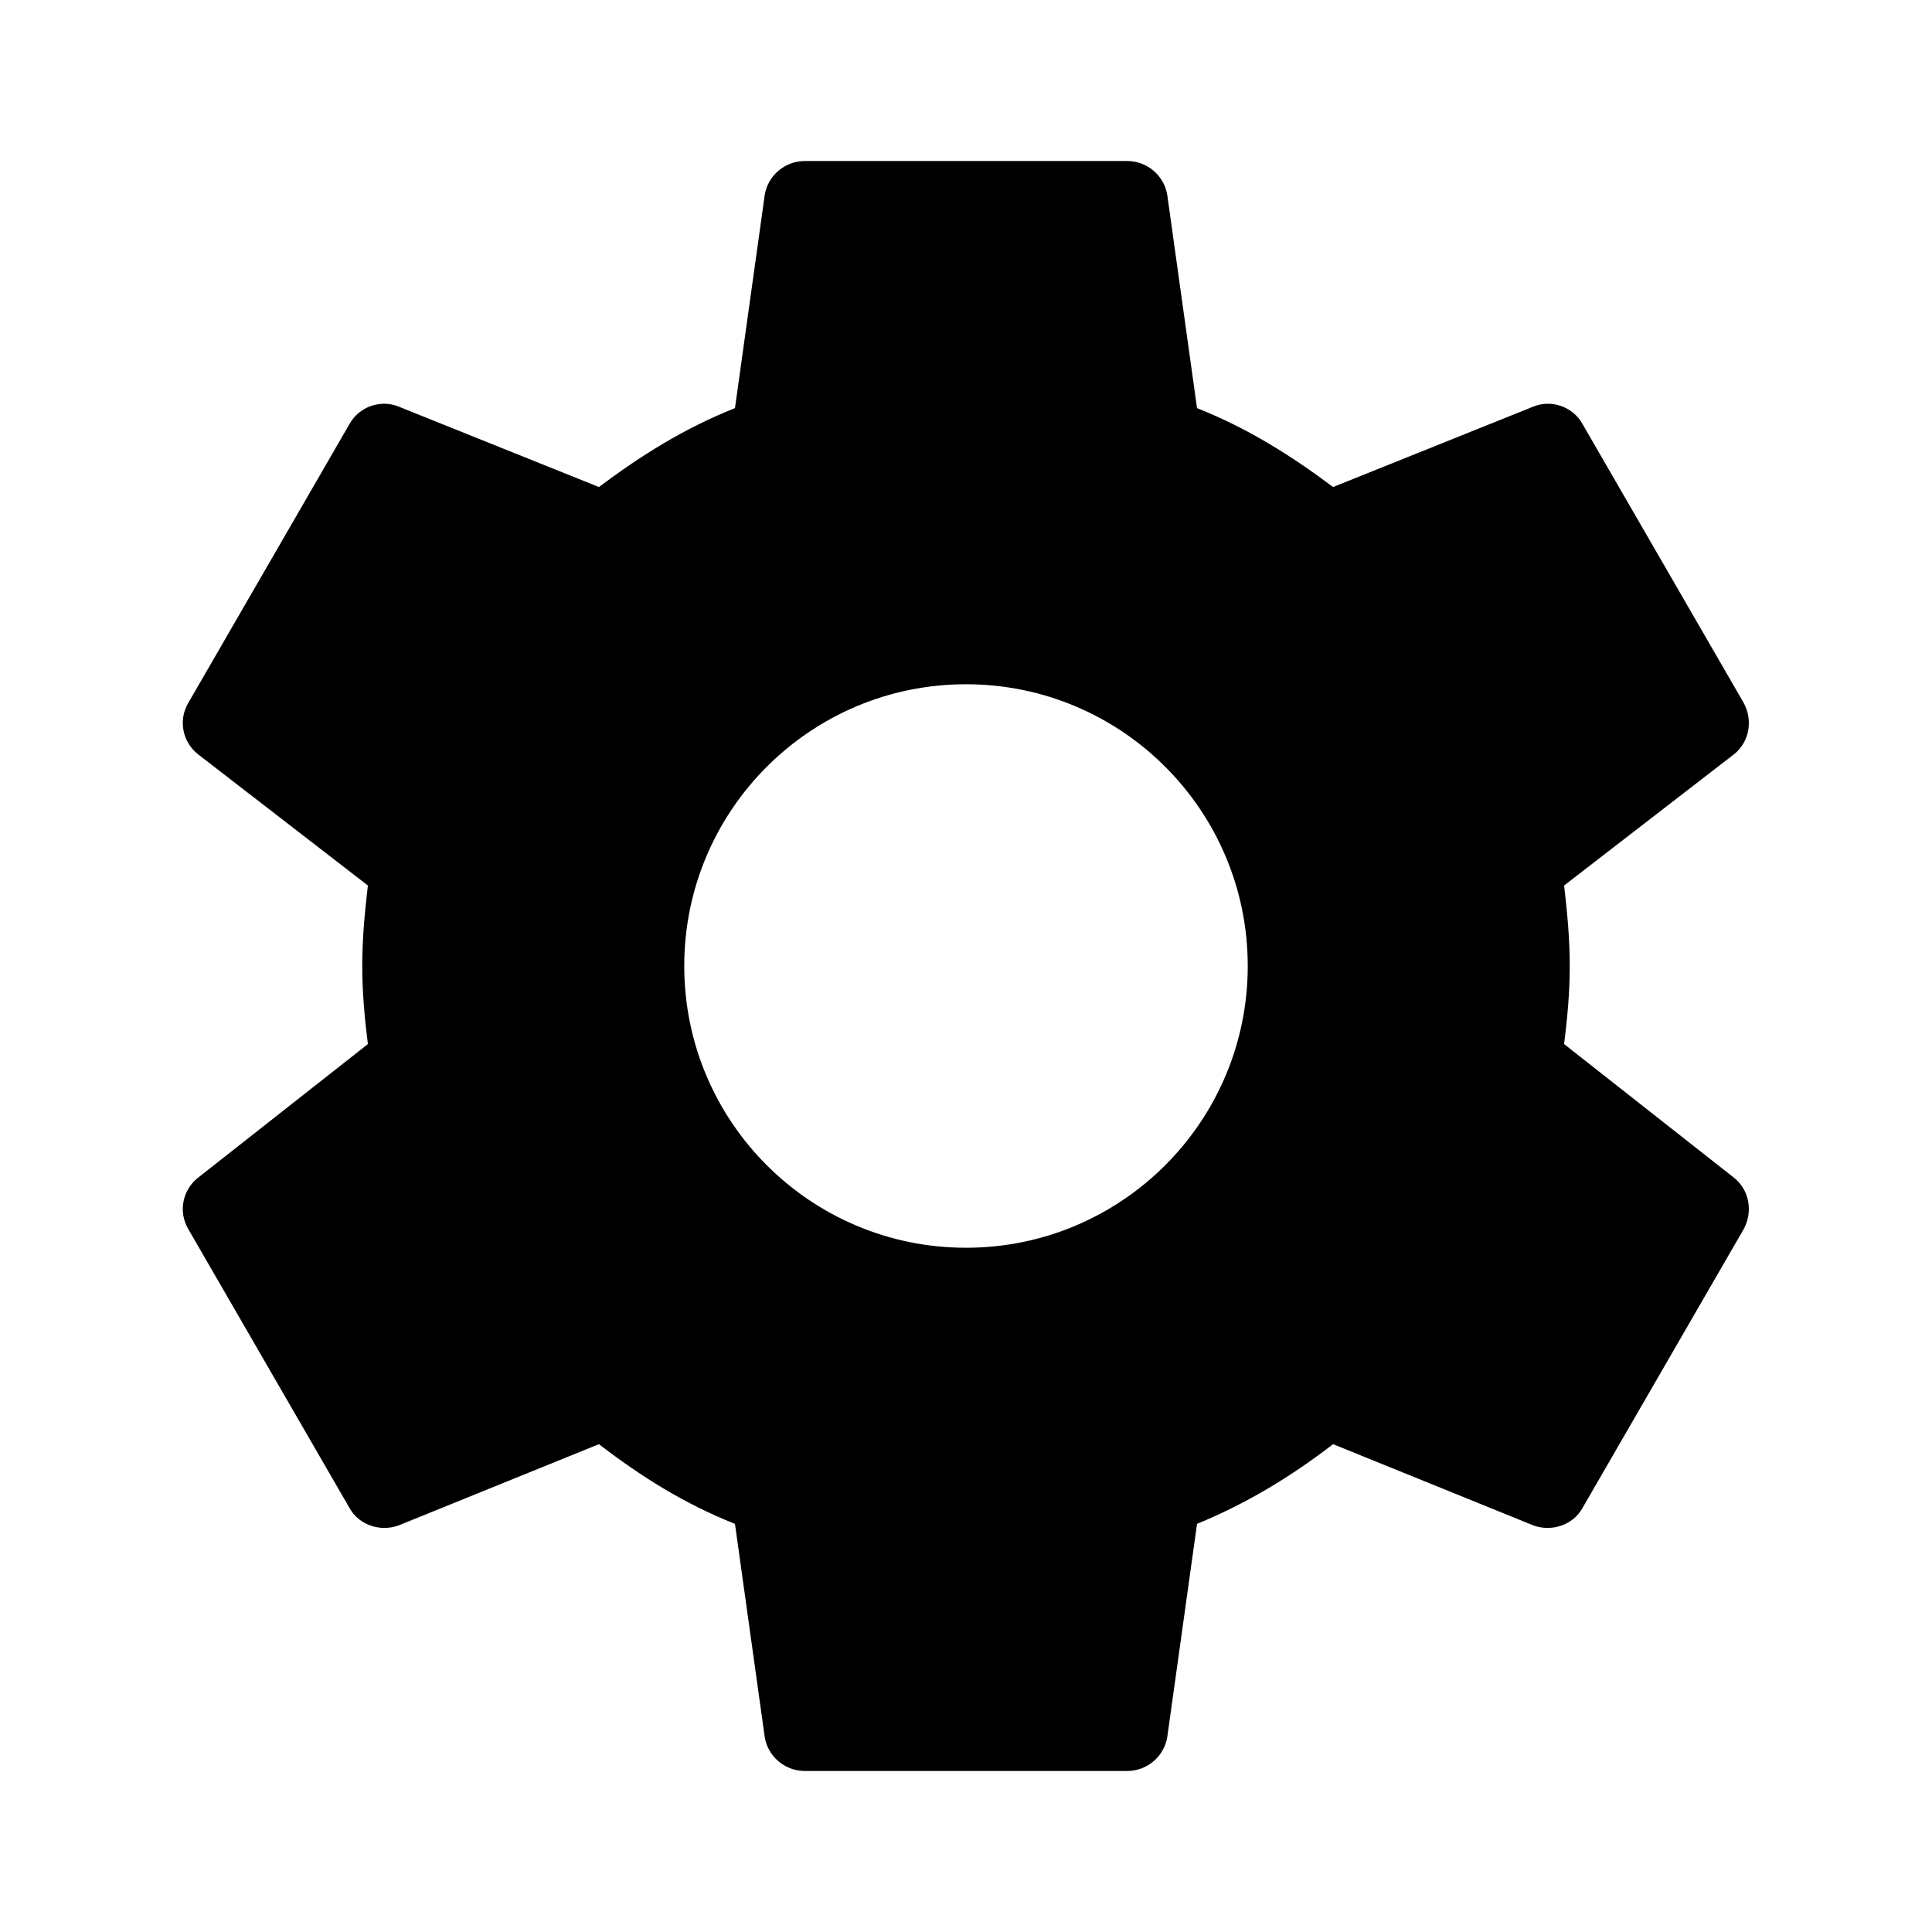
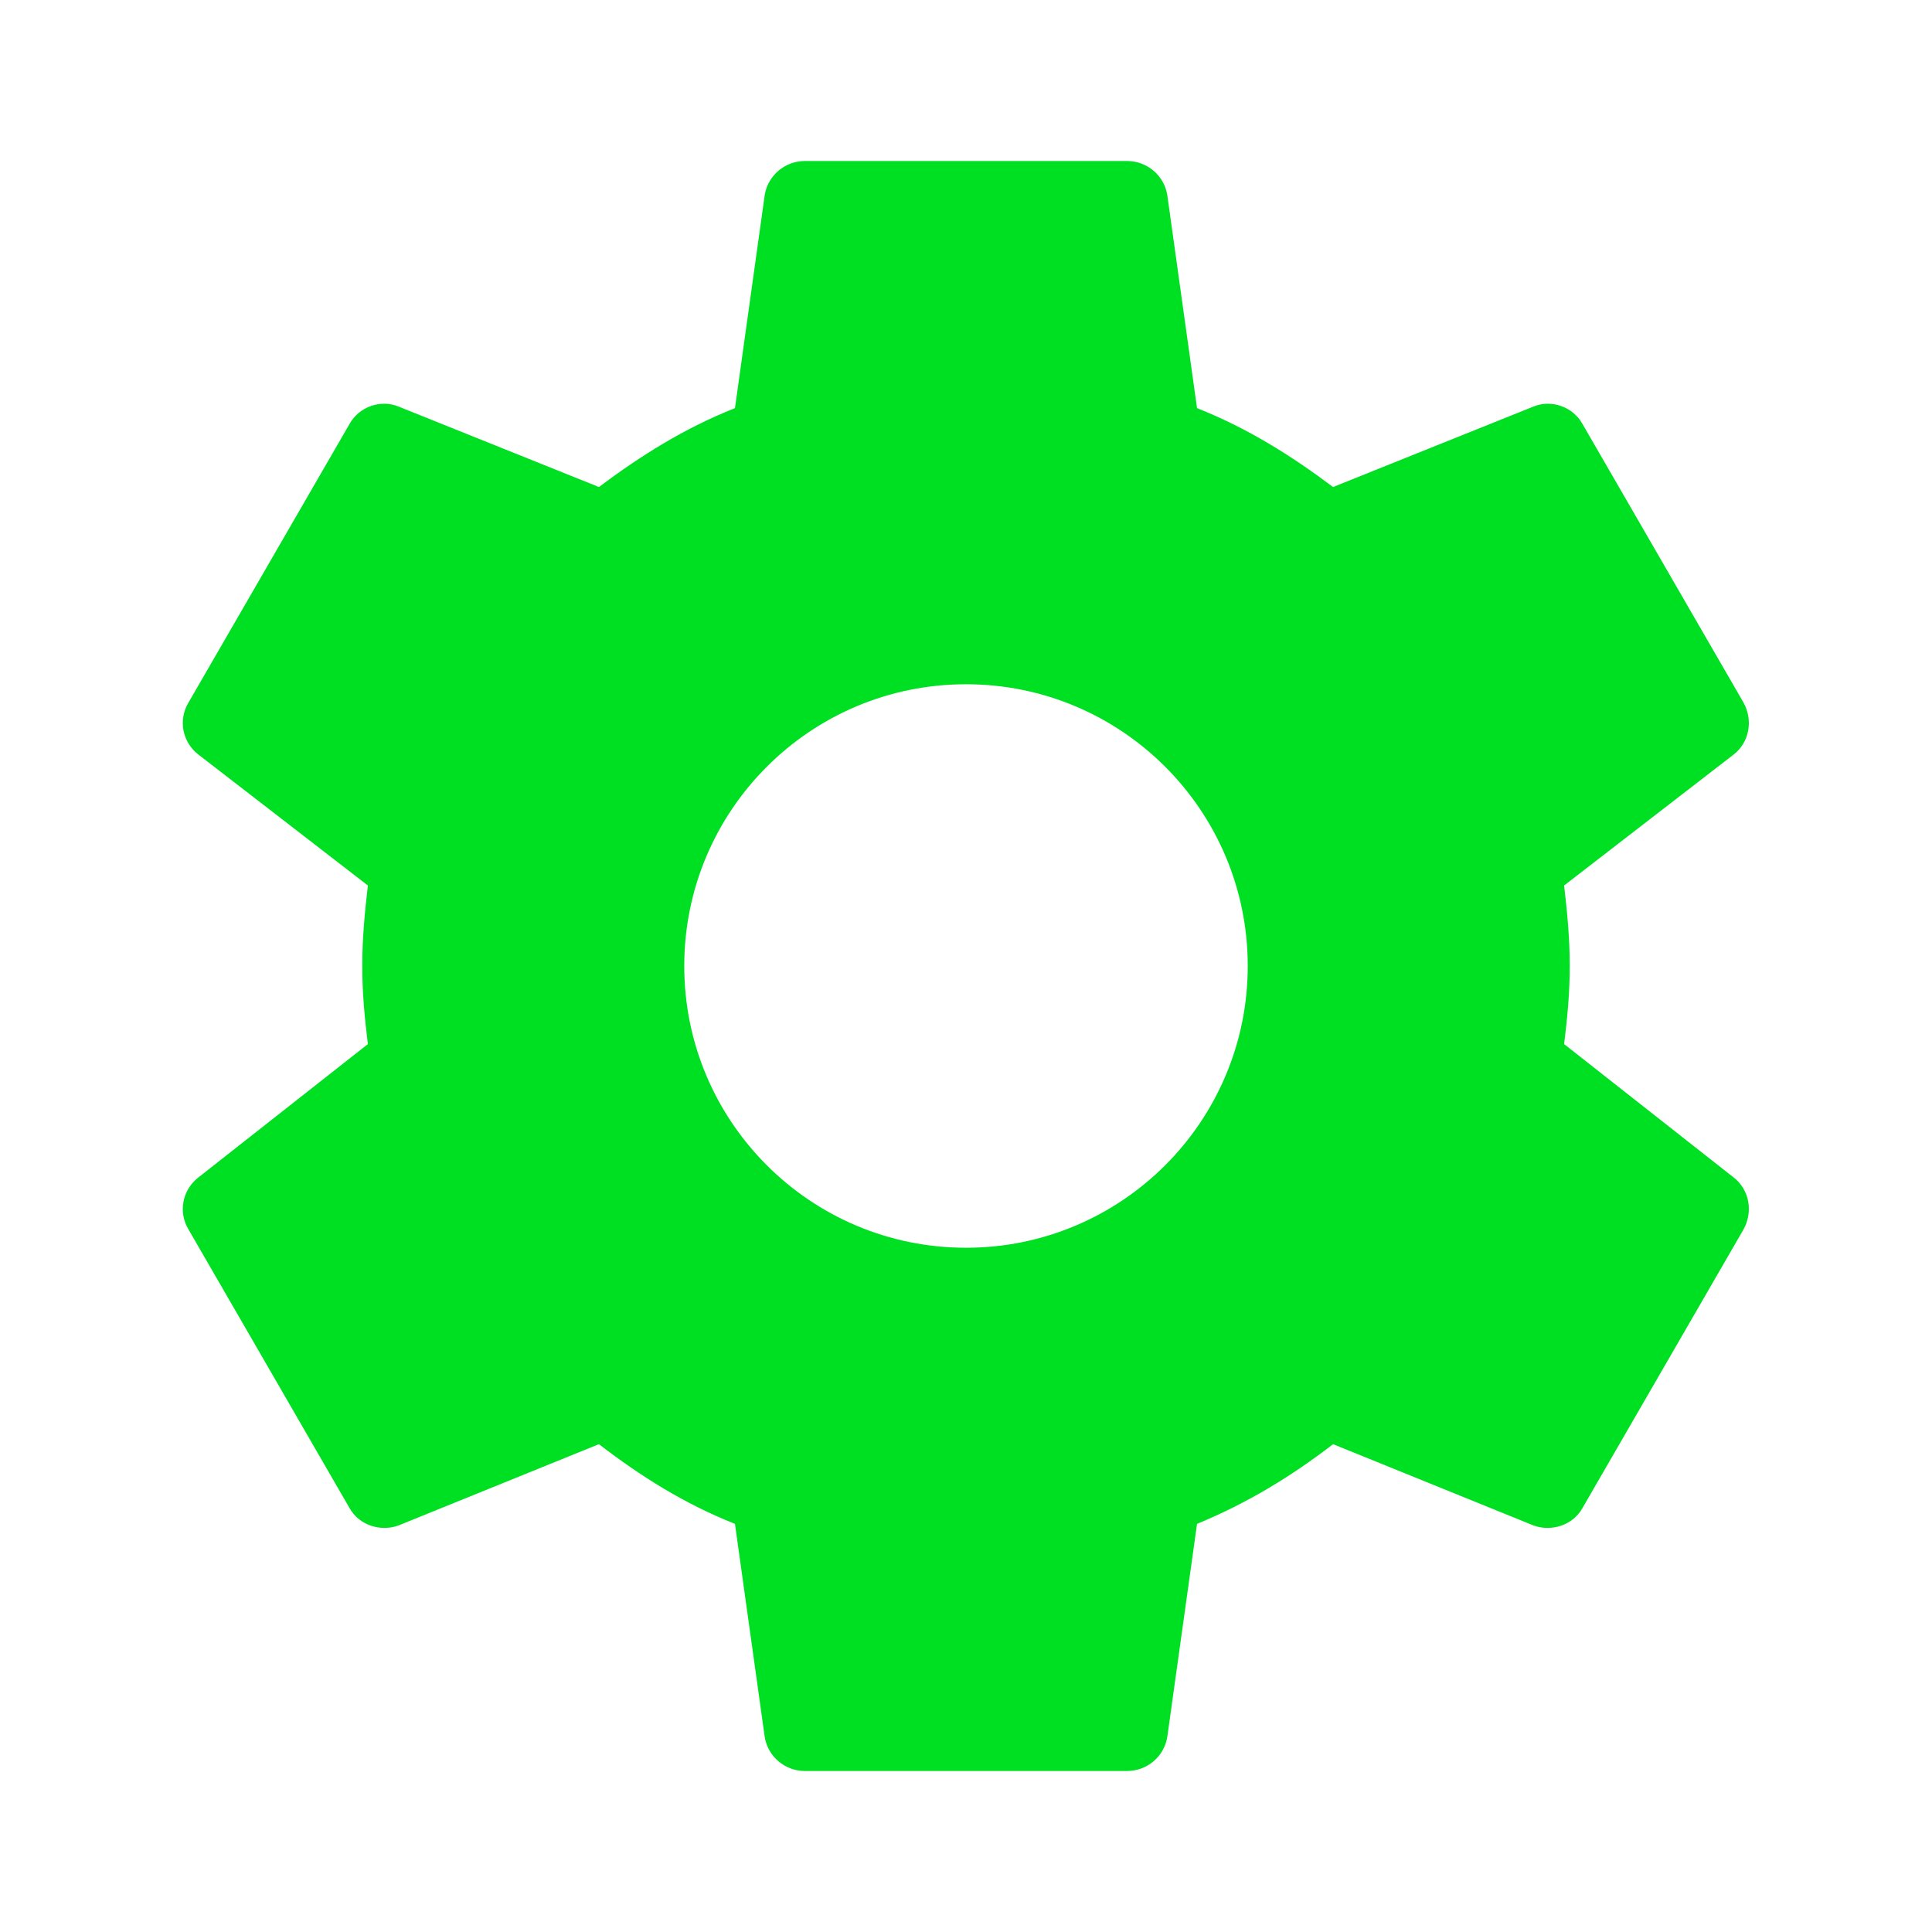
<svg xmlns="http://www.w3.org/2000/svg" viewBox="0 0 24 24">
-   <path d="M12,15.5A3.5,3.5 0 0,1 8.5,12A3.5,3.5 0 0,1 12,8.5A3.5,3.5 0 0,1 15.5,12A3.5,3.5 0 0,1 12,15.5M19.43,12.97C19.47,12.65 19.5,12.33 19.5,12C19.5,11.67 19.47,11.34 19.43,11L21.54,9.37C21.73,9.22 21.78,8.95 21.66,8.73L19.66,5.27C19.54,5.05 19.27,4.96 19.05,5.05L16.56,6.05C16.04,5.66 15.5,5.32 14.87,5.07L14.5,2.42C14.46,2.18 14.25,2 14,2H10C9.75,2 9.54,2.18 9.5,2.42L9.13,5.07C8.5,5.32 7.96,5.66 7.44,6.05L4.95,5.05C4.73,4.96 4.46,5.05 4.34,5.27L2.34,8.73C2.21,8.95 2.27,9.22 2.46,9.37L4.57,11C4.53,11.34 4.5,11.67 4.5,12C4.5,12.33 4.53,12.65 4.57,12.97L2.46,14.63C2.27,14.78 2.21,15.05 2.34,15.27L4.34,18.73C4.46,18.95 4.73,19.03 4.95,18.95L7.44,17.94C7.96,18.34 8.5,18.68 9.13,18.93L9.5,21.58C9.54,21.82 9.75,22 10,22H14C14.25,22 14.46,21.82 14.5,21.58L14.87,18.93C15.5,18.67 16.04,18.34 16.56,17.94L19.05,18.95C19.27,19.03 19.54,18.95 19.66,18.73L21.66,15.27C21.78,15.05 21.73,14.78 21.54,14.63L19.43,12.97Z" />
+   <path d="M12,15.5A3.5,3.5 0 0,1 8.5,12A3.5,3.5 0 0,1 12,8.5A3.5,3.5 0 0,1 15.5,12A3.5,3.5 0 0,1 12,15.5M19.43,12.97C19.47,12.65 19.5,12.33 19.5,12C19.5,11.67 19.47,11.34 19.43,11L21.54,9.37C21.73,9.22 21.78,8.95 21.66,8.73L19.66,5.27C19.54,5.05 19.27,4.96 19.05,5.05L16.56,6.05C16.04,5.66 15.5,5.32 14.87,5.07L14.5,2.42C14.46,2.18 14.25,2 14,2H10C9.75,2 9.54,2.18 9.5,2.42L9.13,5.07C8.5,5.32 7.96,5.66 7.44,6.05L4.95,5.05C4.73,4.96 4.46,5.05 4.34,5.27L2.34,8.73C2.21,8.95 2.27,9.22 2.46,9.37L4.57,11C4.53,11.34 4.5,11.67 4.5,12C4.5,12.33 4.53,12.65 4.57,12.97L2.46,14.63C2.27,14.78 2.21,15.05 2.34,15.27L4.34,18.73C4.46,18.95 4.73,19.03 4.95,18.95L7.44,17.94C7.96,18.34 8.5,18.68 9.13,18.93L9.5,21.58C9.54,21.82 9.75,22 10,22H14C14.25,22 14.46,21.82 14.5,21.58L14.87,18.93C15.5,18.67 16.04,18.34 16.56,17.94L19.05,18.95C19.27,19.03 19.54,18.95 19.66,18.73L21.66,15.27C21.78,15.05 21.73,14.78 21.54,14.63L19.43,12.97Z" fill="rgb(0, 224, 34)" />
</svg>
